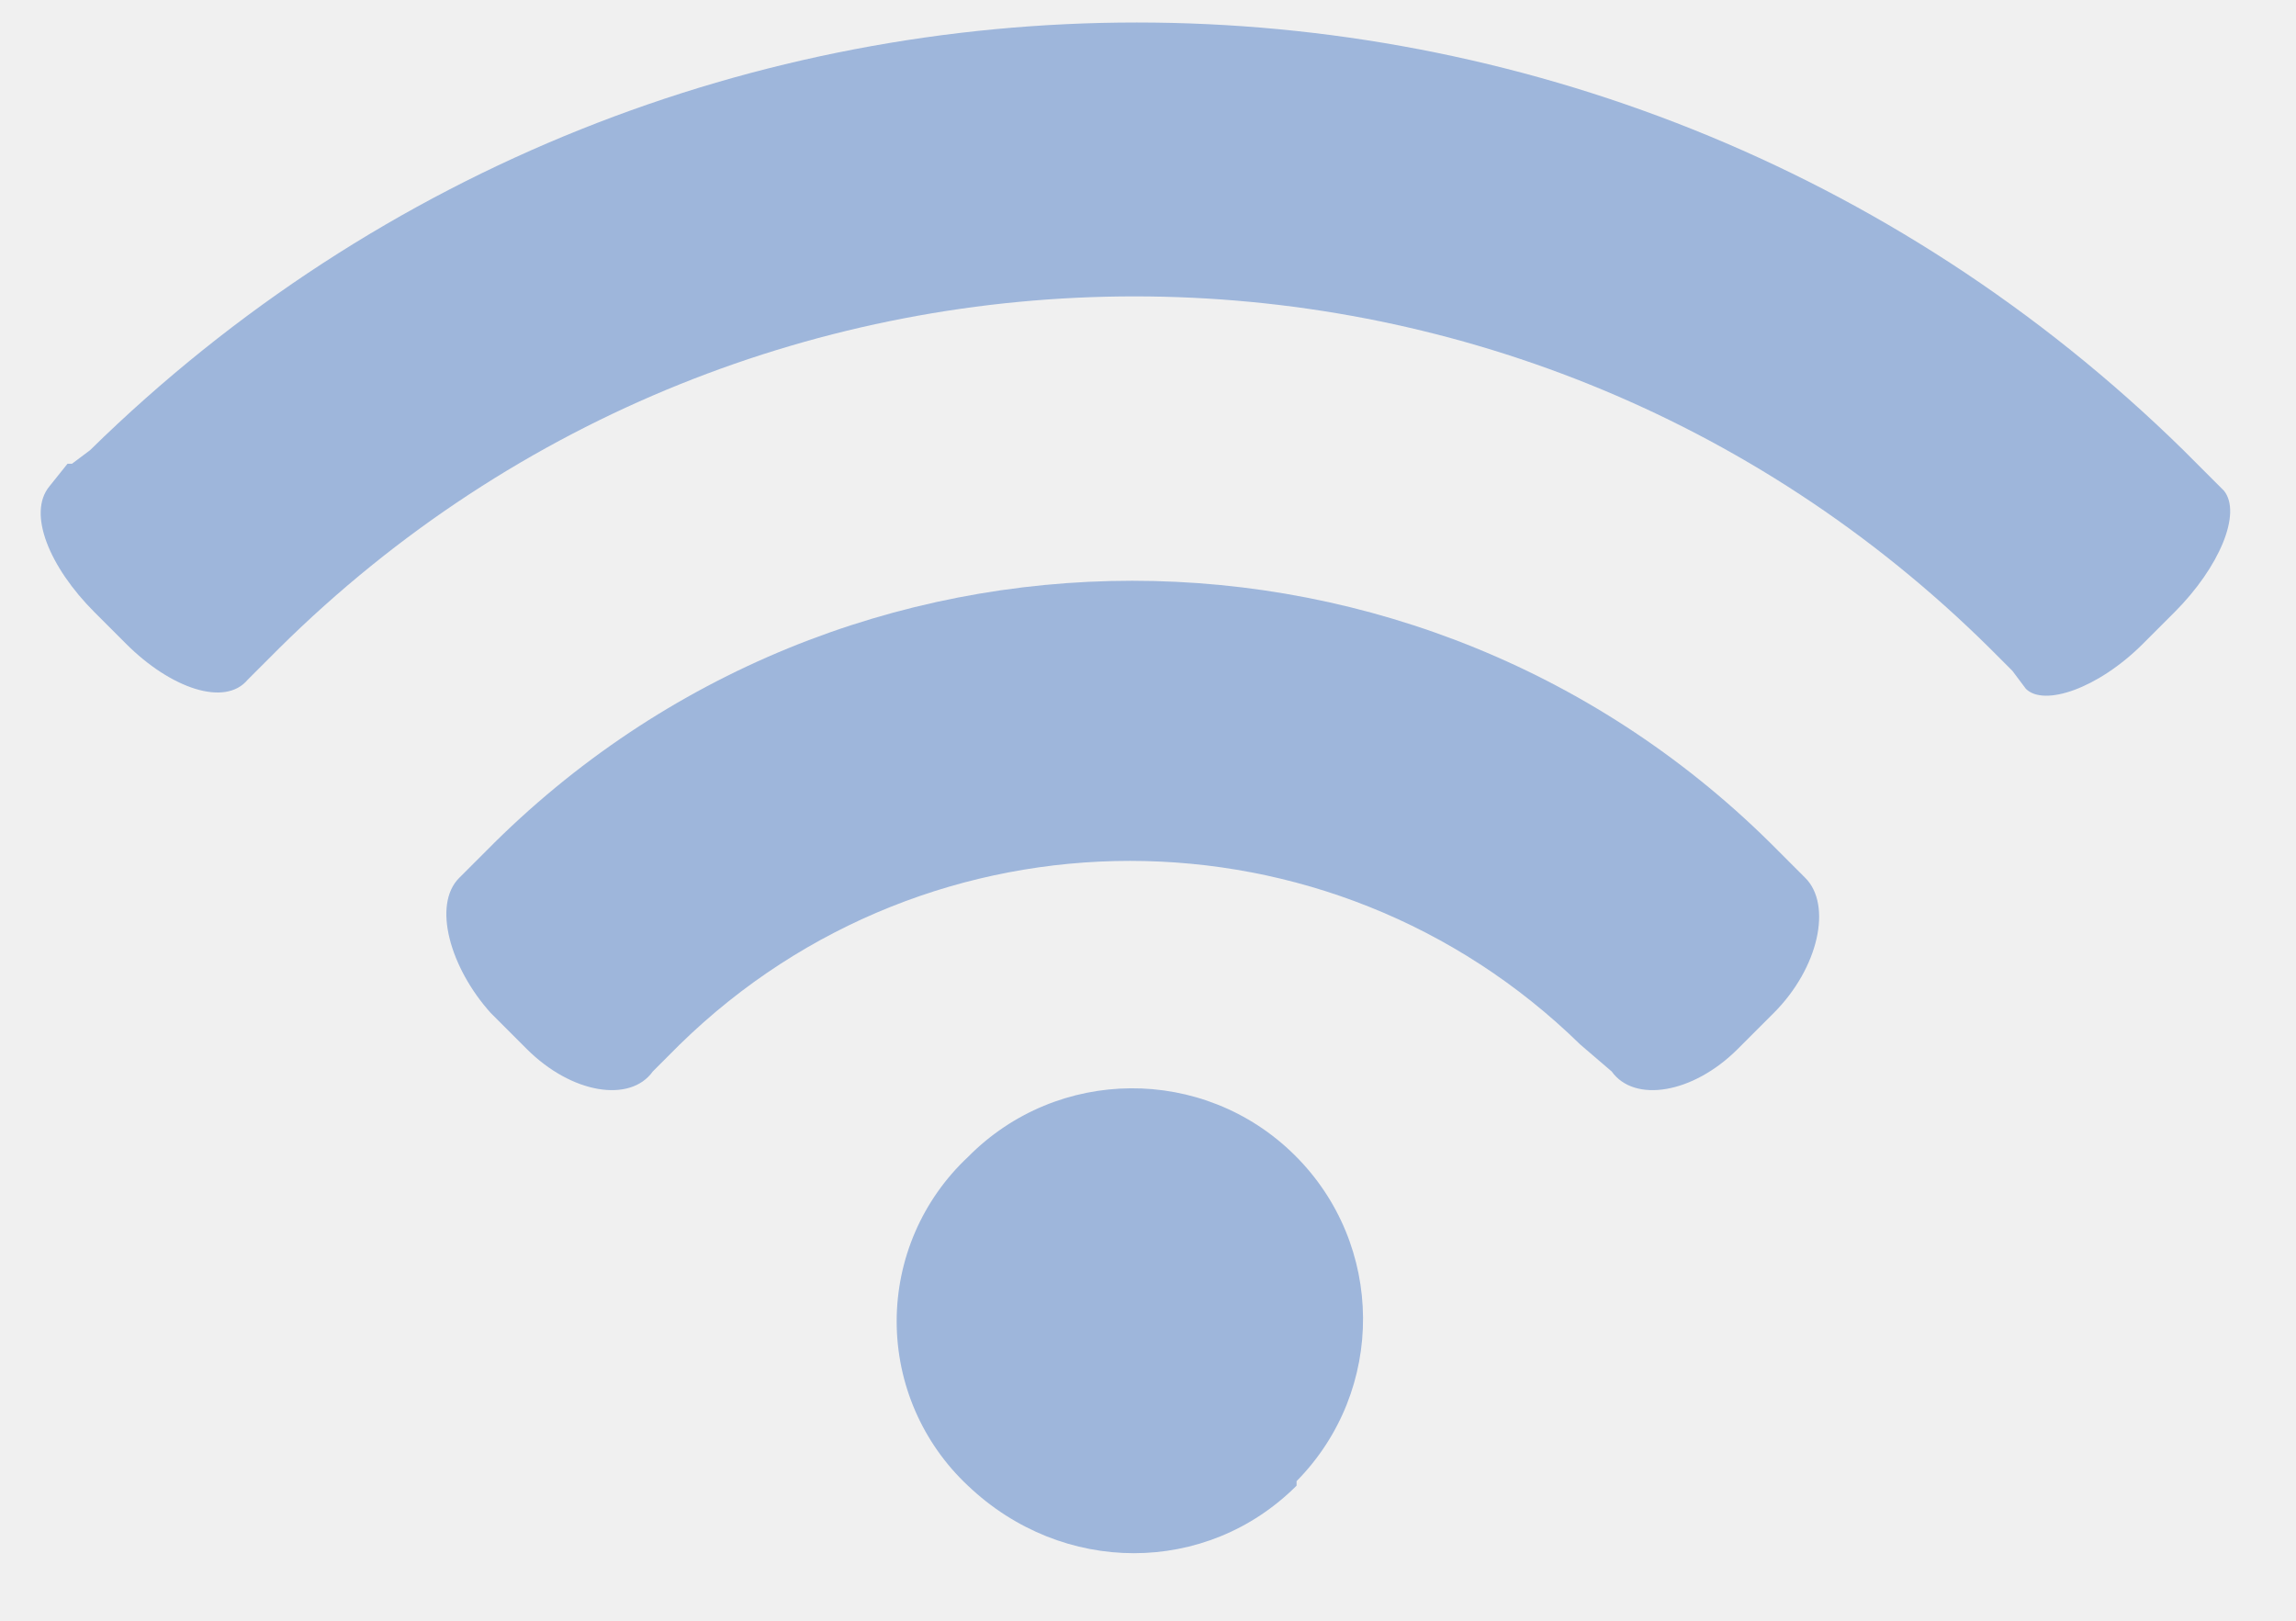
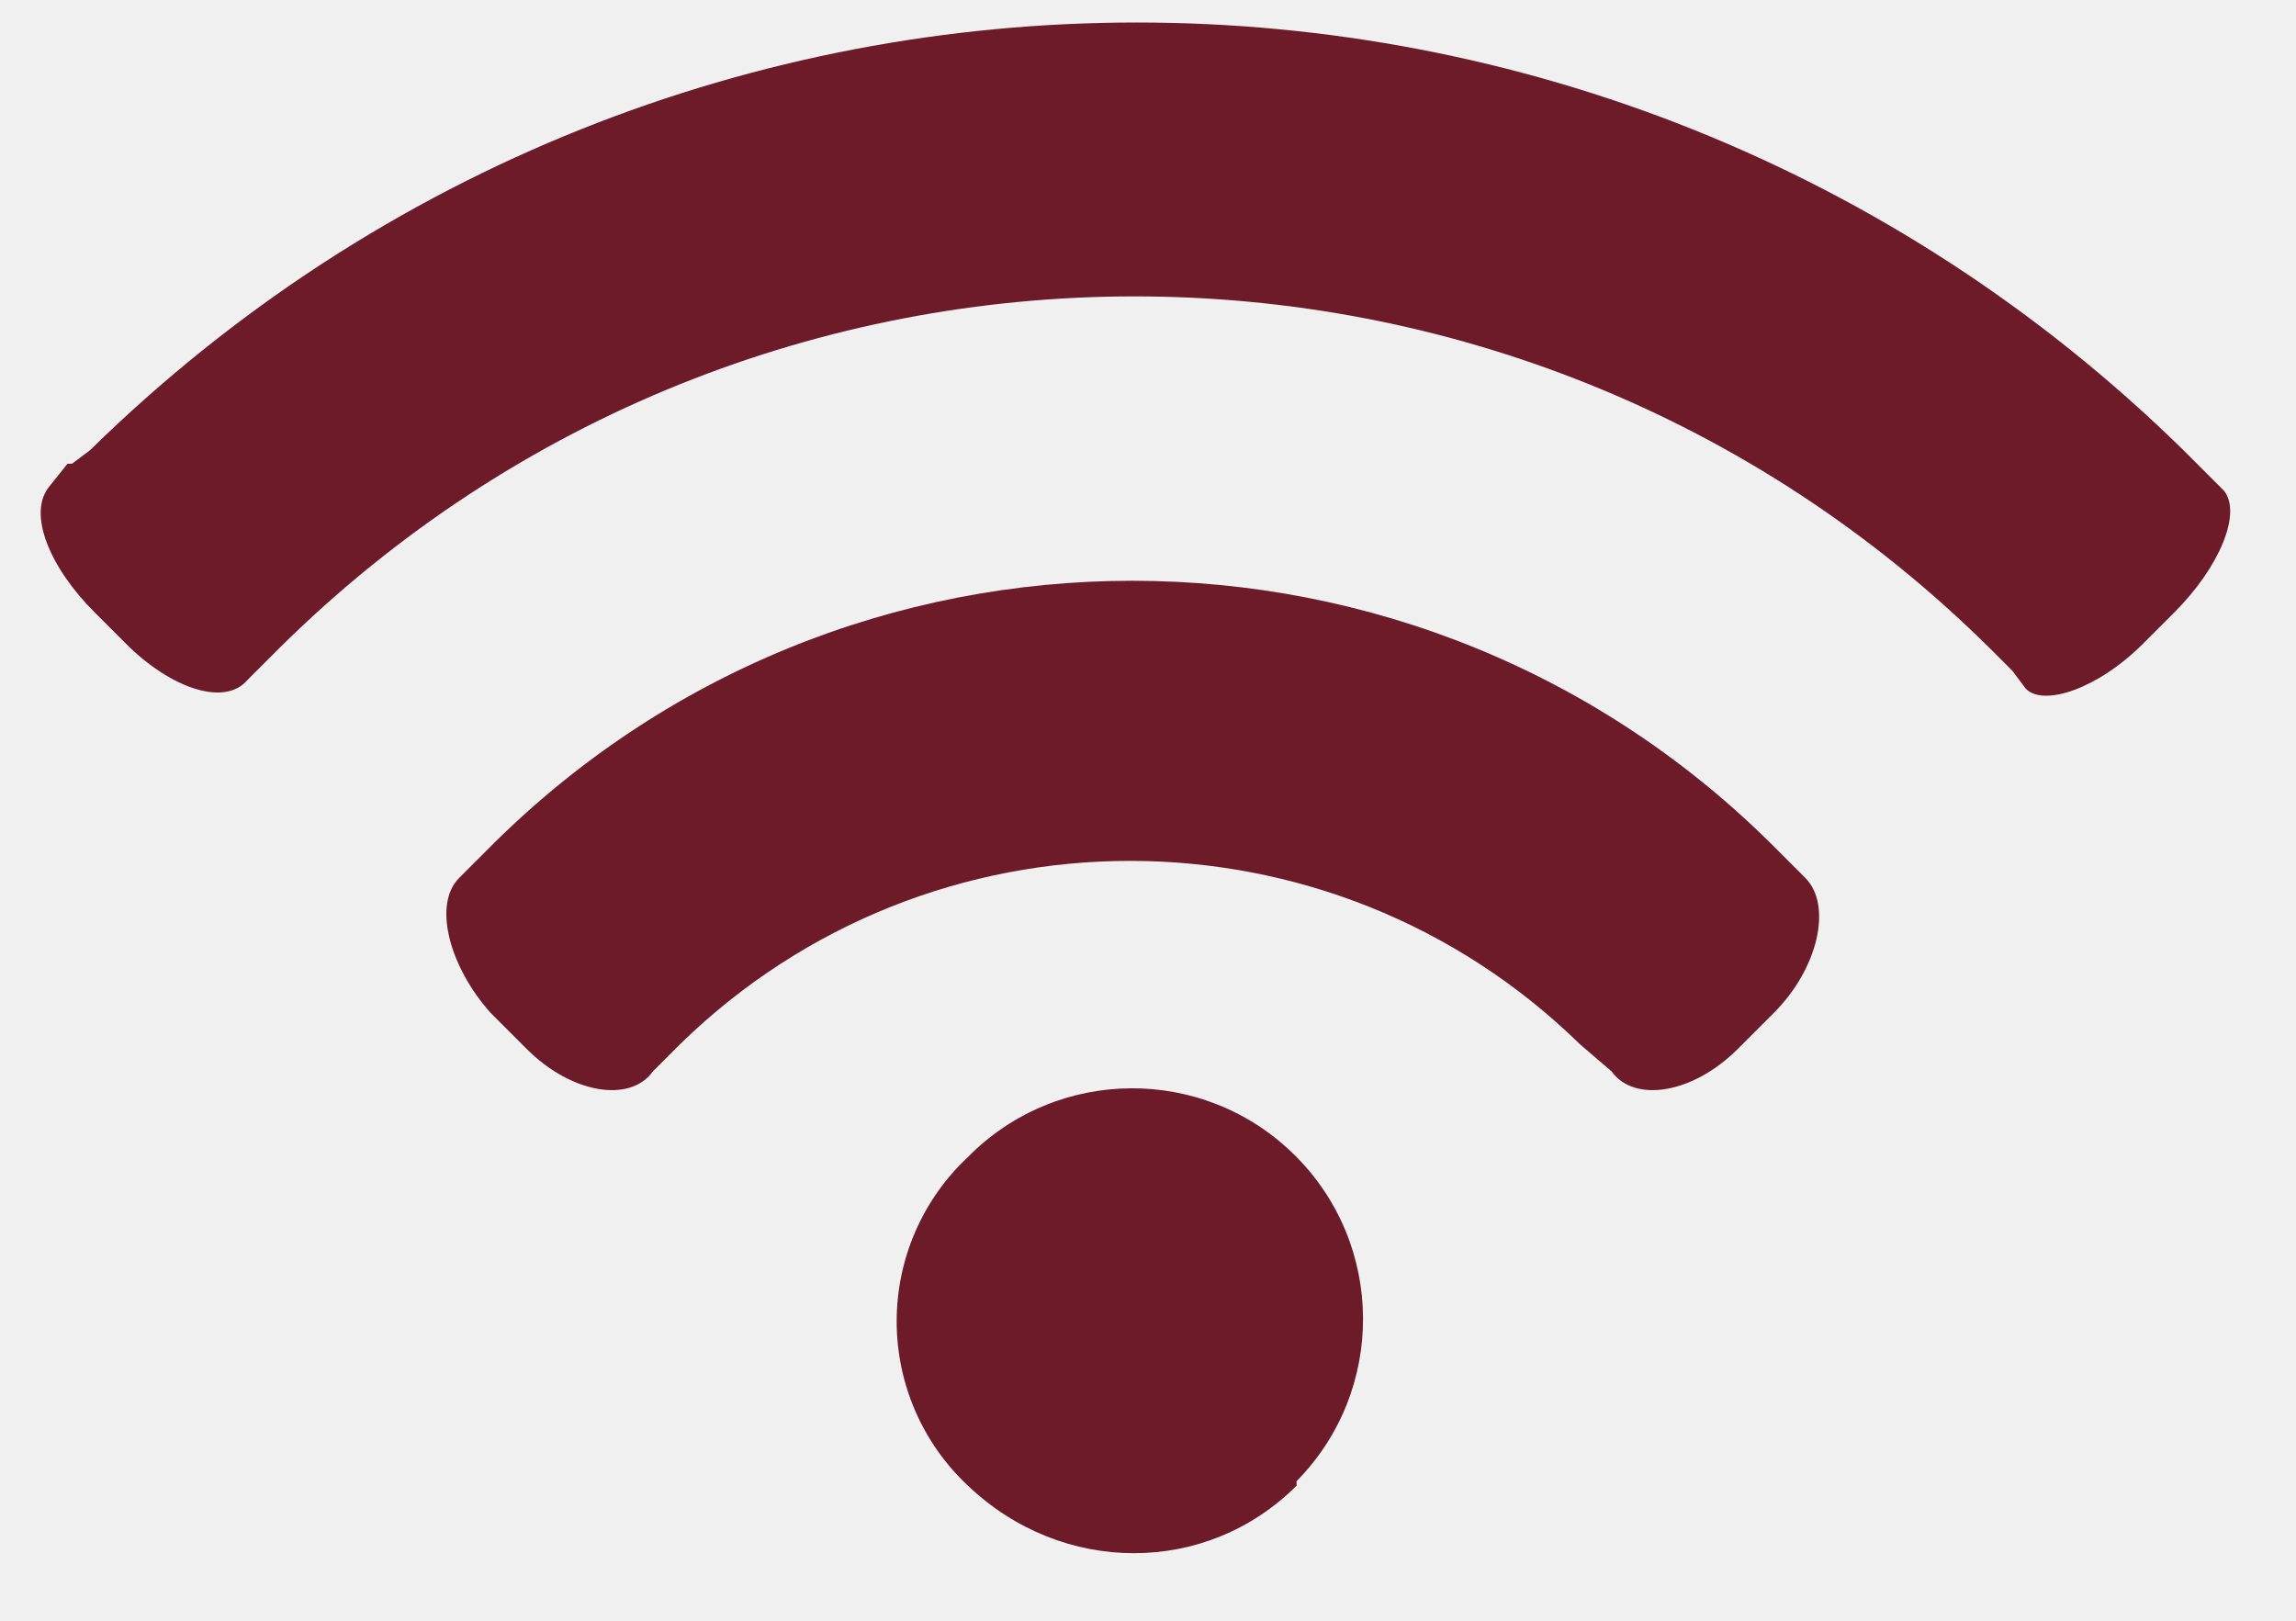
<svg xmlns="http://www.w3.org/2000/svg" fill="none" viewBox="0 0 51 36">
-   <g fill="#9EB6DB" clip-path="url(#a)">
+   <g fill="#6d1b29" clip-path="url(#a)">
    <path d="M15.1 23.2a14.3 14.3 0 0 1 20 0l.7.6c.5.7 1.8.5 2.8-.5l.8-.8c1-1 1.3-2.4.7-3l-.6-.6c-7.9-8-20.8-8-28.7 0l-.6.6c-.6.6-.2 2 .7 3l.8.8c1 1 2.3 1.2 2.8.5l.6-.6Z" />
    <path d="M28.8 33c-2 2-5.2 2-7.3 0a5 5 0 0 1 0-7.3 5.1 5.1 0 1 1 7.3 7.2ZM1.5 10.3l-.4.5c-.5.6 0 1.8 1 2.8l.7.7c1 1 2.2 1.4 2.7.8l.5-.5.2-.2a27 27 0 0 1 38 0l.5.5.3.4c.4.4 1.6 0 2.6-1l.7-.7c1-1 1.5-2.2 1.1-2.7l-.4-.4-.5-.5A33.2 33.2 0 0 0 2 10l-.4.3Z" />
  </g>
  <defs>
    <clipPath id="a">
      <path fill="#fff" d="M0 0h49.6v35H0z" transform="translate(.9 .4)" />
    </clipPath>
  </defs>
</svg>
